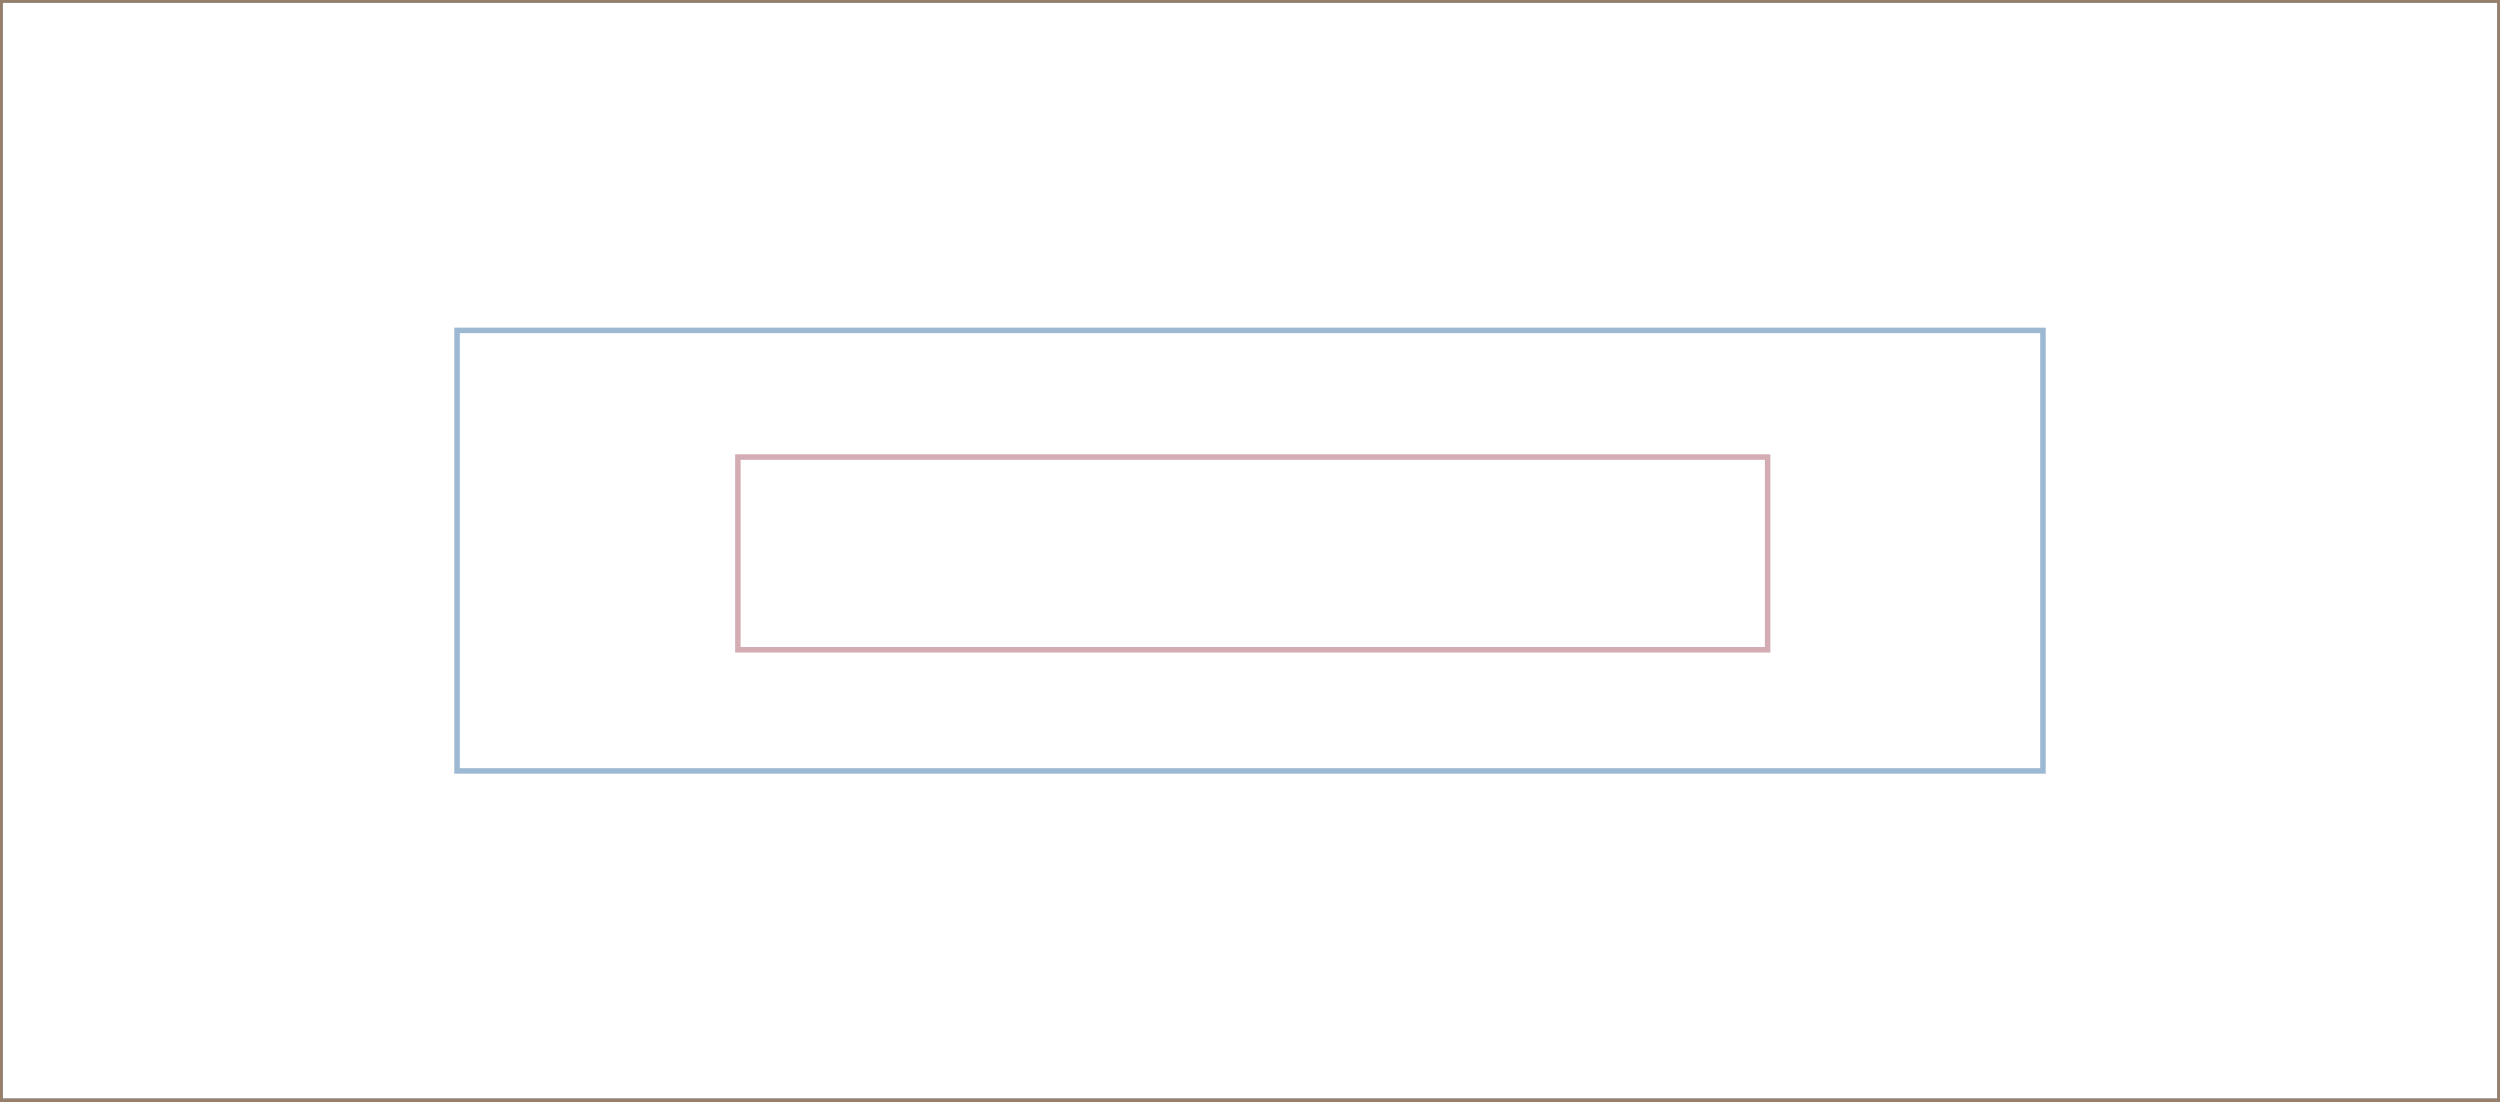
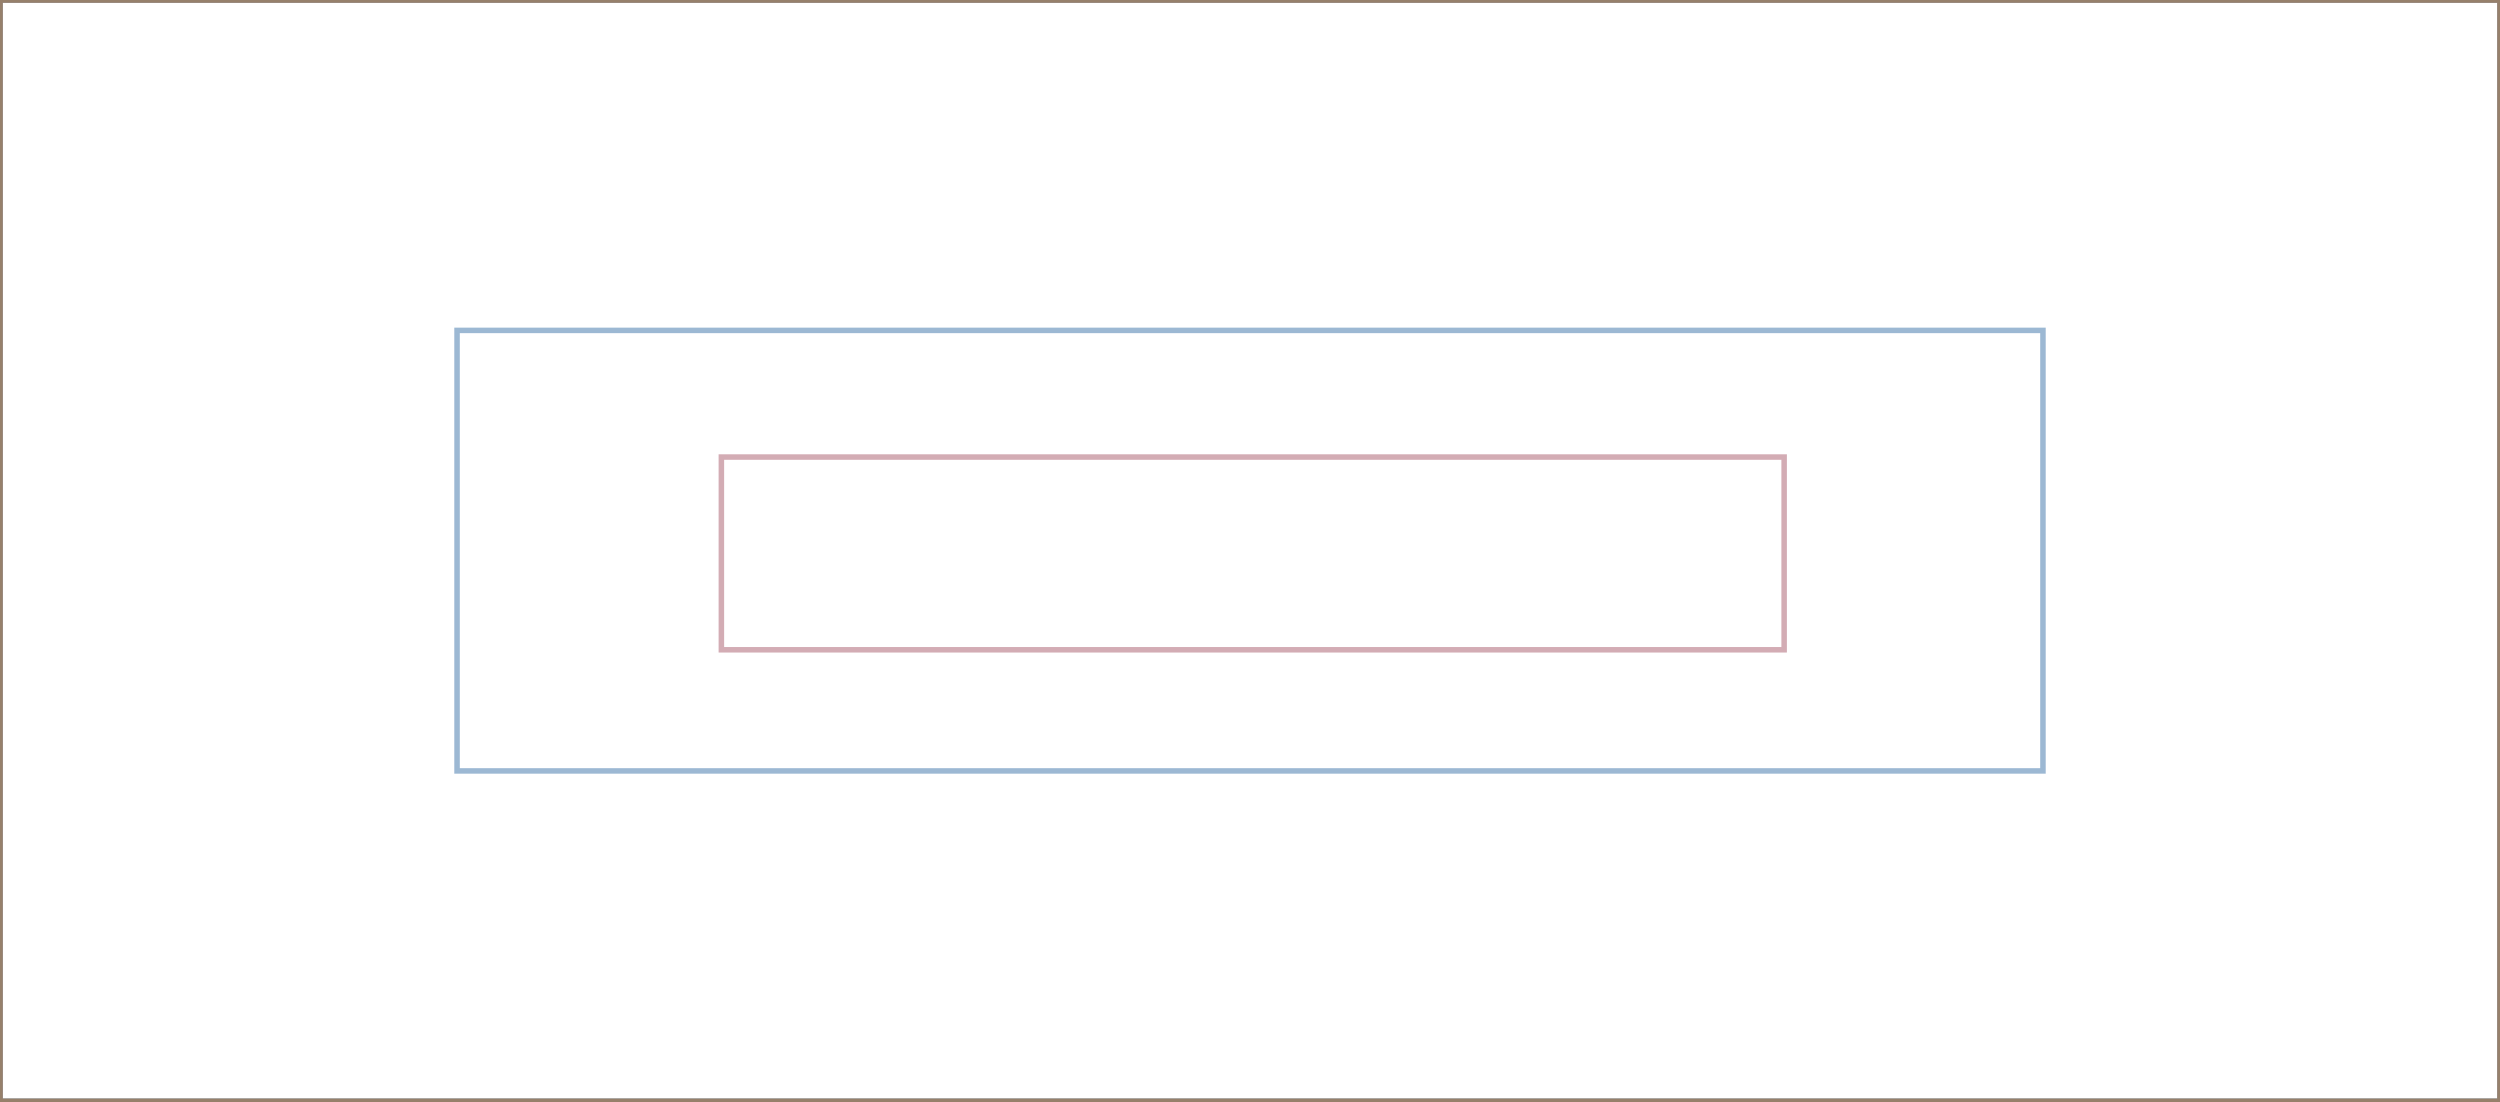
<svg xmlns="http://www.w3.org/2000/svg" viewBox="0 0 454 200" width="454" height="200" role="img" aria-label="Button/Tonal layout wireframe">
  <rect width="454" height="200" fill="#ffffff" />
  <g>
    <rect x="0" y="0" width="454" height="200" fill="none" fill-opacity="0" stroke="#5B6470" stroke-width="1" stroke-opacity="0.5" />
  </g>
  <g>
    <rect x="0" y="0" width="454" height="200" fill="none" fill-opacity="0" stroke="#2E7D6B" stroke-width="1" stroke-opacity="0.5" />
  </g>
  <g>
    <rect x="0" y="0" width="454" height="200" fill="none" fill-opacity="0" stroke="#8E6BA8" stroke-width="1" stroke-opacity="0.5" />
  </g>
  <g>
    <rect x="0" y="0" width="454" height="200" fill="none" fill-opacity="0" stroke="#B0813B" stroke-width="1" stroke-opacity="0.5" />
  </g>
  <g>
    <rect x="83" y="60" width="288" height="80" fill="none" fill-opacity="0" stroke="#3B72A8" stroke-width="1" stroke-opacity="0.5" />
  </g>
  <g>
-     <rect x="134" y="83" width="187" height="35" fill="none" fill-opacity="0" stroke="#A85B6B" stroke-width="1" stroke-opacity="0.5" />
+     <rect x="131" y="83" width="193" height="35" fill="none" fill-opacity="0" stroke="#A85B6B" stroke-width="1" stroke-opacity="0.5" />
  </g>
</svg>
